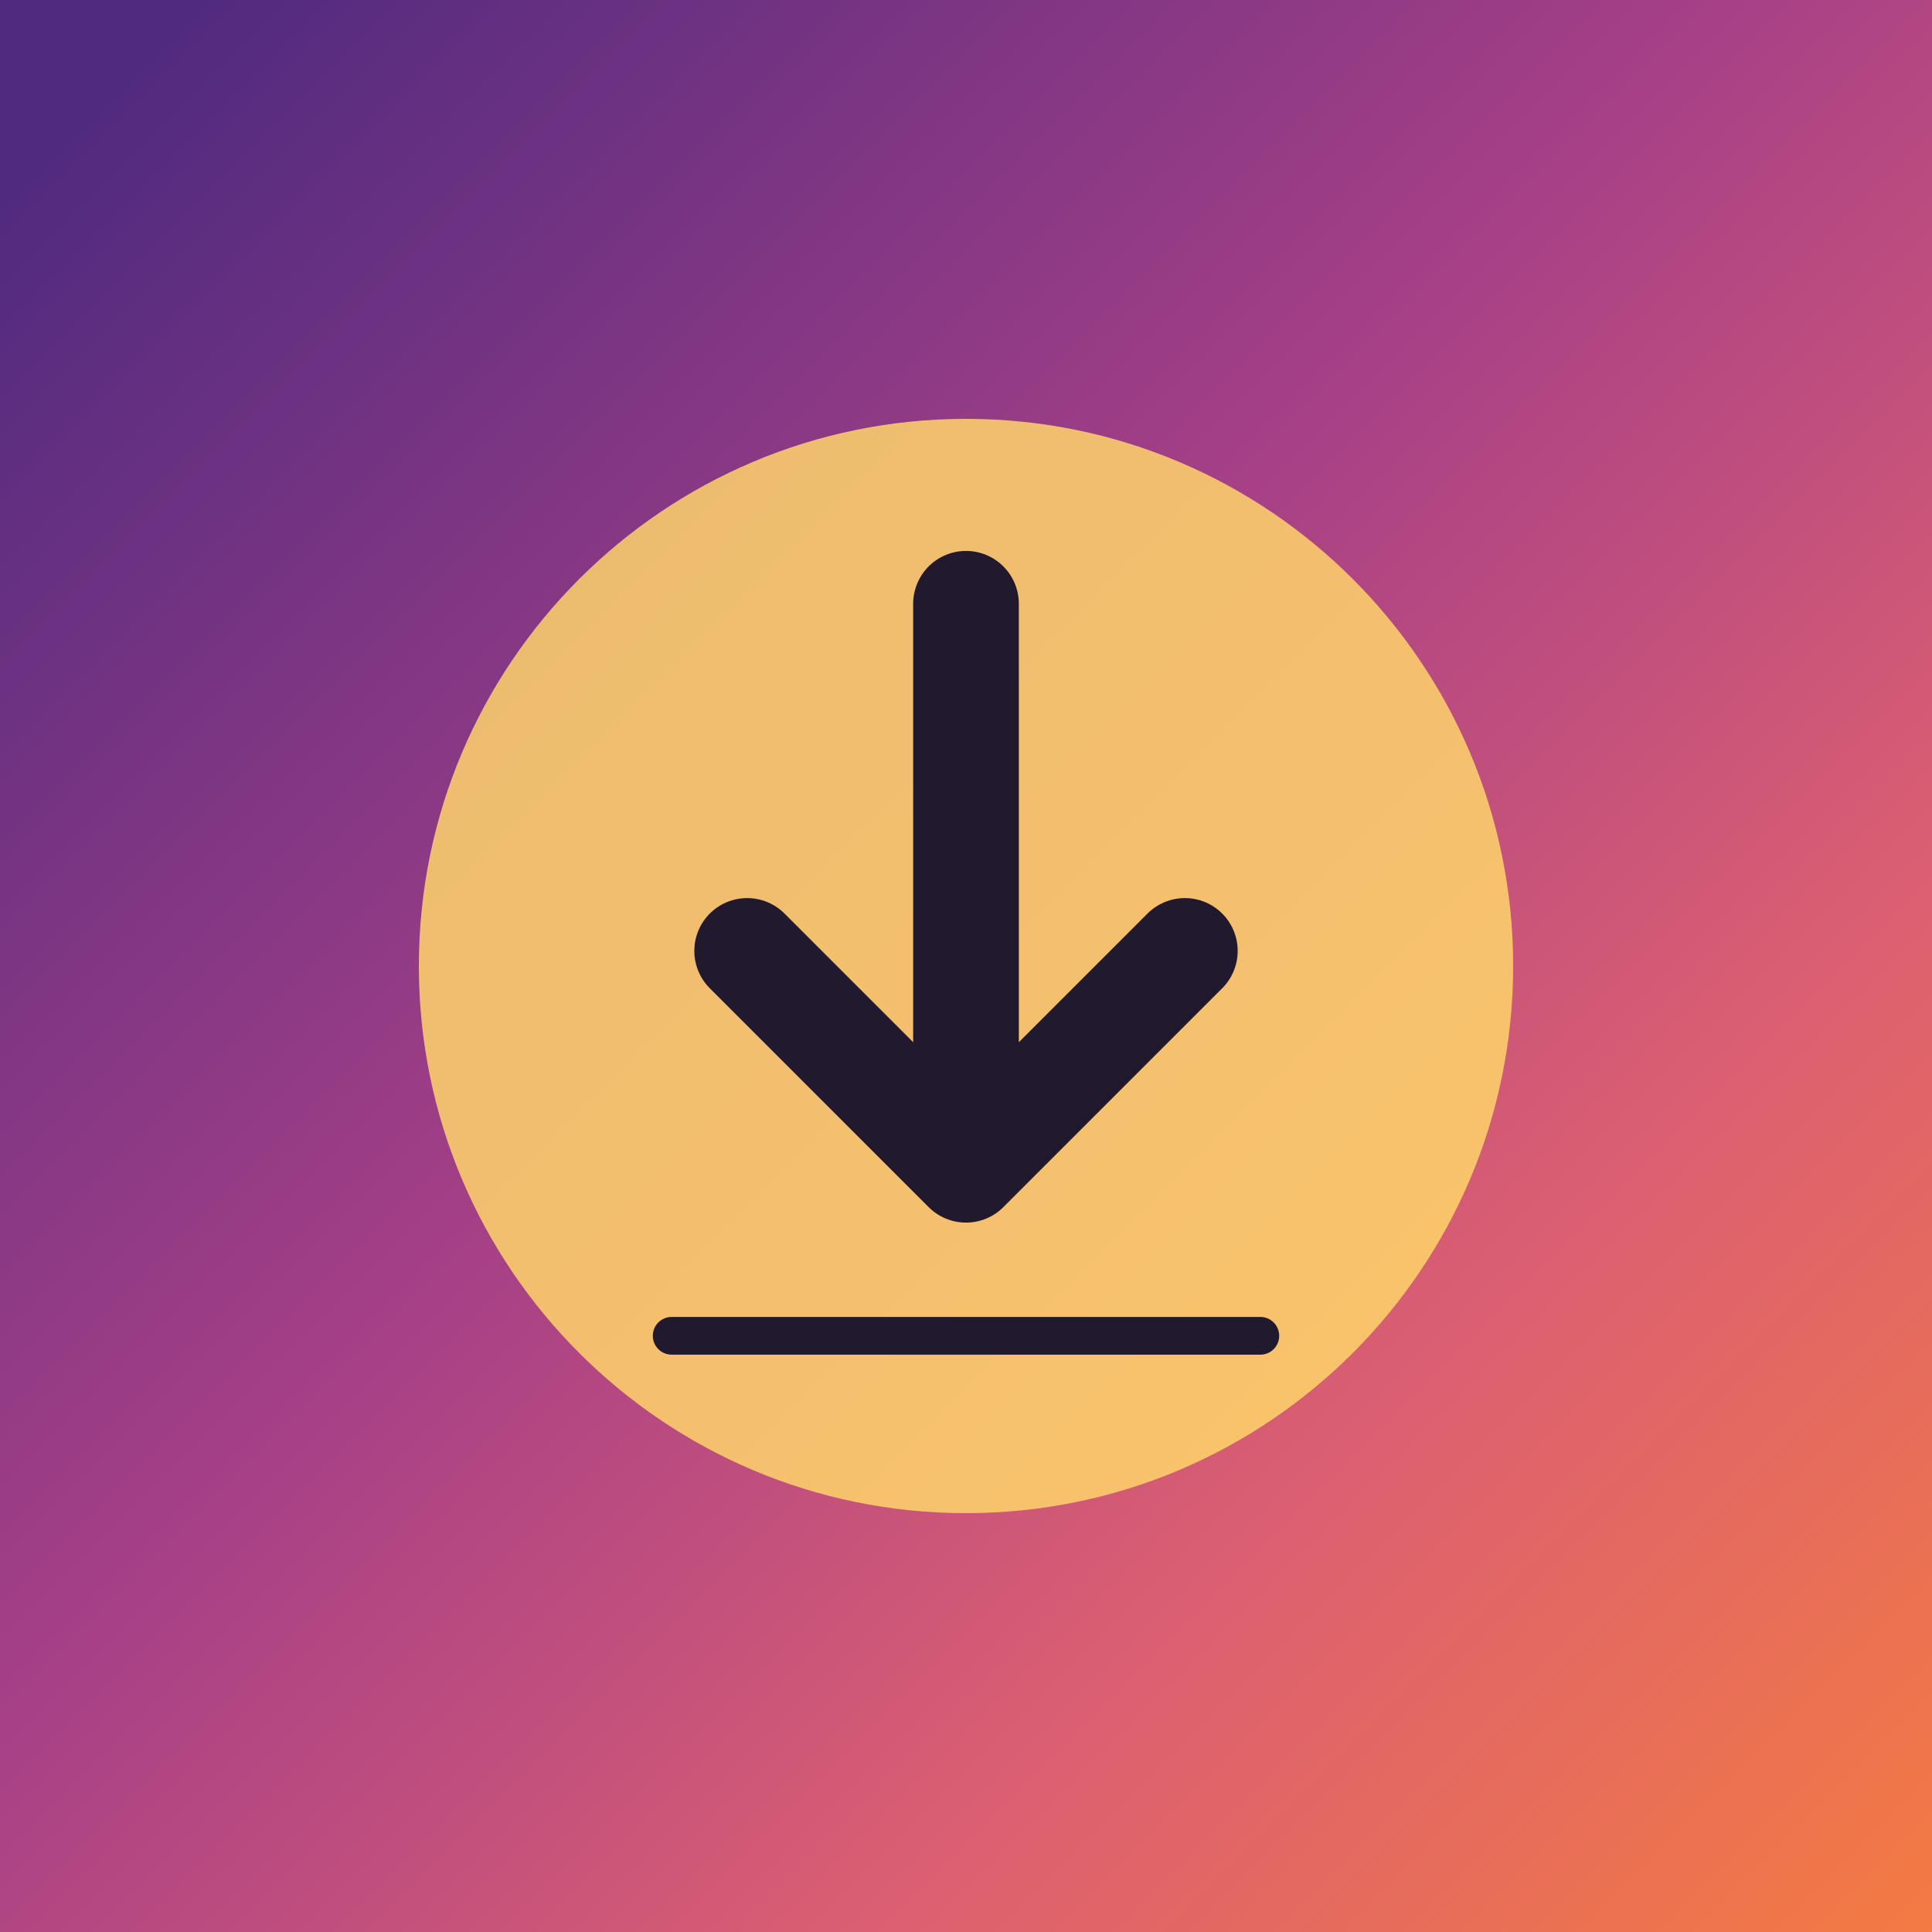
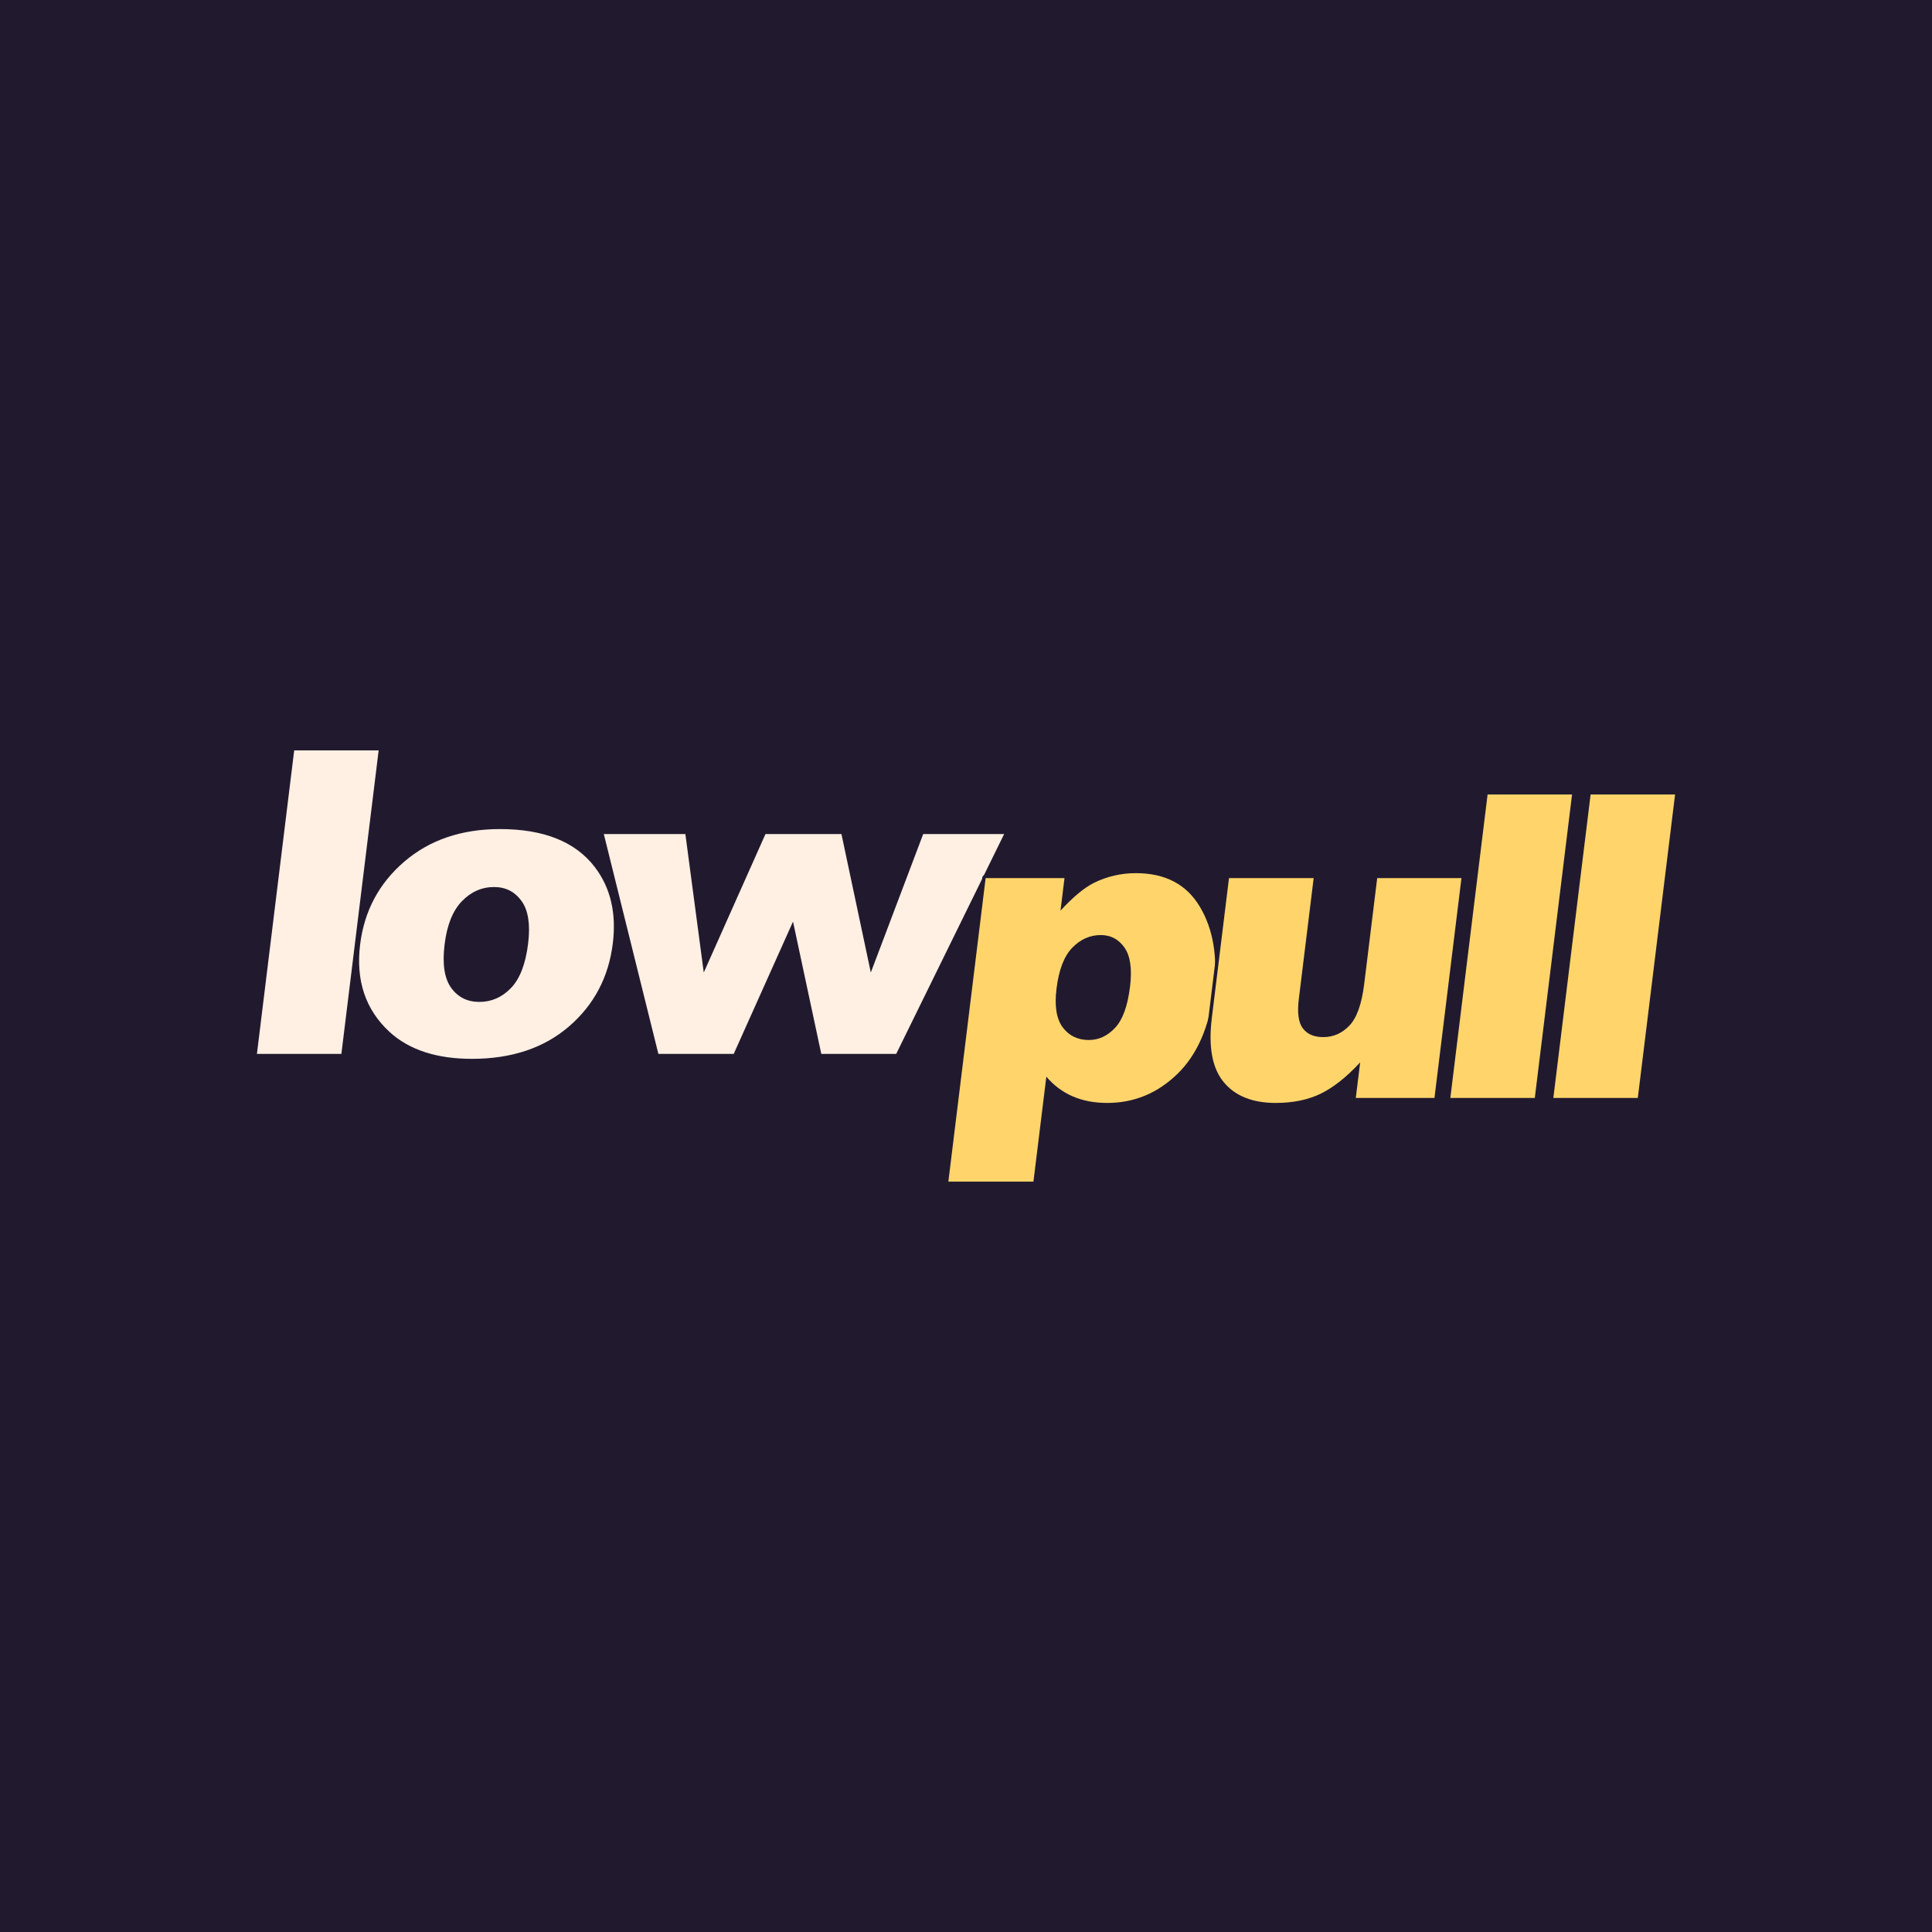
- <svg xmlns="http://www.w3.org/2000/svg" viewBox="0 0 512 512" role="img" aria-label="Lowpull">
-   <defs>
-     <linearGradient id="sunset" x1="0" y1="0" x2="1" y2="1">
-       <stop offset="5%" stop-color="#4f2a7f" />
-       <stop offset="45%" stop-color="#a74087" />
-       <stop offset="72%" stop-color="#db5f72" />
-       <stop offset="100%" stop-color="#f47b42" />
-     </linearGradient>
-   </defs>
-   <rect width="512" height="512" fill="url(#sunset)" />
-   <circle cx="256" cy="256" r="145" fill="#ffd56b" opacity=".85" />
-   <path d="M256 160V310M198 252 256 310 314 252" fill="none" stroke="#211a2f" stroke-width="28" stroke-linecap="round" stroke-linejoin="round" />
-   <path d="M178 354H334" fill="none" stroke="#211a2f" stroke-width="10" stroke-linecap="round" />
+ <svg xmlns="http://www.w3.org/2000/svg" viewBox="0 0 512 512" role="img" aria-label="lowpull">
+   <rect width="512" height="512" fill="#211A2F" />
+   <svg x="60" y="190.777" width="392" height="130.446" viewBox="8.400 31.522 436.148 145.136">
+     <g fill="#FFF0E3">
+       <path d="M28.386 40.522H53.289L42.302 130.0H17.4Z" />
+       <path d="M47.826 97.773Q49.648 82.942 60.838 73.329Q72.028 63.716 89.057 63.716Q108.527 63.716 117.089 75.007Q123.968 84.102 122.334 97.407Q120.498 112.361 109.407 121.913Q98.316 131.465 80.799 131.465Q65.174 131.465 56.505 123.53Q45.87 113.704 47.826 97.773ZM72.736 97.712Q71.672 106.379 74.672 110.53Q77.672 114.68 82.982 114.68Q88.353 114.68 92.304 110.591Q96.254 106.501 97.363 97.468Q98.398 89.045 95.425 84.926Q92.451 80.806 87.324 80.806Q81.892 80.806 77.839 84.987Q73.785 89.167 72.736 97.712Z" />
+       <path d="M119.68 65.181H143.728L149.151 106.013L167.348 65.181H189.748L198.407 106.013L213.857 65.181H237.722L205.898 130.0H183.804L175.47 90.999L157.986 130.0H135.769Z" />
+     </g>
+     <g fill="#211A2F" transform="translate(3 4)" stroke="#211A2F" stroke-width="2" stroke-linejoin="round">
+       <path d="M221.275 167.658 232.261 78.181H255.515L254.339 87.763Q259.902 81.721 264.193 79.584Q269.977 76.716 276.569 76.716Q289.57 76.716 295.459 86.665Q301.348 96.613 299.549 111.262Q297.563 127.436 288.766 135.95Q279.969 144.465 268.129 144.465Q262.391 144.465 257.901 142.512Q253.411 140.559 250.16 136.713L246.36 167.658ZM253.161 110.773Q252.217 118.464 254.995 122.187Q257.773 125.91 262.716 125.91Q267.05 125.91 270.418 122.34Q273.786 118.769 274.835 110.224Q275.802 102.351 273.204 98.658Q270.605 94.965 266.211 94.965Q261.45 94.965 257.819 98.688Q254.188 102.412 253.161 110.773Z" />
+       <path d="M364.602 143.0H341.409L342.698 132.502Q336.716 138.972 331.099 141.718Q325.482 144.465 317.792 144.465Q307.538 144.465 302.462 138.331Q297.386 132.197 298.953 119.44L304.019 78.181H328.982L324.606 113.825Q323.856 119.929 325.8 122.492Q327.743 125.056 331.833 125.056Q336.288 125.056 339.546 121.638Q342.804 118.22 343.89 109.37L347.72 78.181H372.561Z" />
+       <path d="M380.269 53.522H405.171L394.185 143.0H369.283Z" />
+       <path d="M410.645 53.522H435.547L424.561 143.0H399.659Z" />
+     </g>
+     <g fill="#FFD56B" stroke="#211A2F" stroke-width="2" paint-order="stroke fill" stroke-linejoin="round">
+       <path d="M221.275 167.658 232.261 78.181H255.515L254.339 87.763Q259.902 81.721 264.193 79.584Q269.977 76.716 276.569 76.716Q289.57 76.716 295.459 86.665Q301.348 96.613 299.549 111.262Q297.563 127.436 288.766 135.95Q279.969 144.465 268.129 144.465Q262.391 144.465 257.901 142.512Q253.411 140.559 250.16 136.713L246.36 167.658ZM253.161 110.773Q252.217 118.464 254.995 122.187Q257.773 125.91 262.716 125.91Q267.05 125.91 270.418 122.34Q273.786 118.769 274.835 110.224Q275.802 102.351 273.204 98.658Q270.605 94.965 266.211 94.965Q261.45 94.965 257.819 98.688Q254.188 102.412 253.161 110.773Z" />
+       <path d="M364.602 143.0H341.409L342.698 132.502Q336.716 138.972 331.099 141.718Q325.482 144.465 317.792 144.465Q307.538 144.465 302.462 138.331Q297.386 132.197 298.953 119.44L304.019 78.181H328.982L324.606 113.825Q323.856 119.929 325.8 122.492Q327.743 125.056 331.833 125.056Q336.288 125.056 339.546 121.638Q342.804 118.22 343.89 109.37L347.72 78.181H372.561Z" />
+       <path d="M380.269 53.522H405.171L394.185 143.0H369.283Z" />
+       <path d="M410.645 53.522H435.547L424.561 143.0H399.659Z" />
+     </g>
+   </svg>
</svg>
